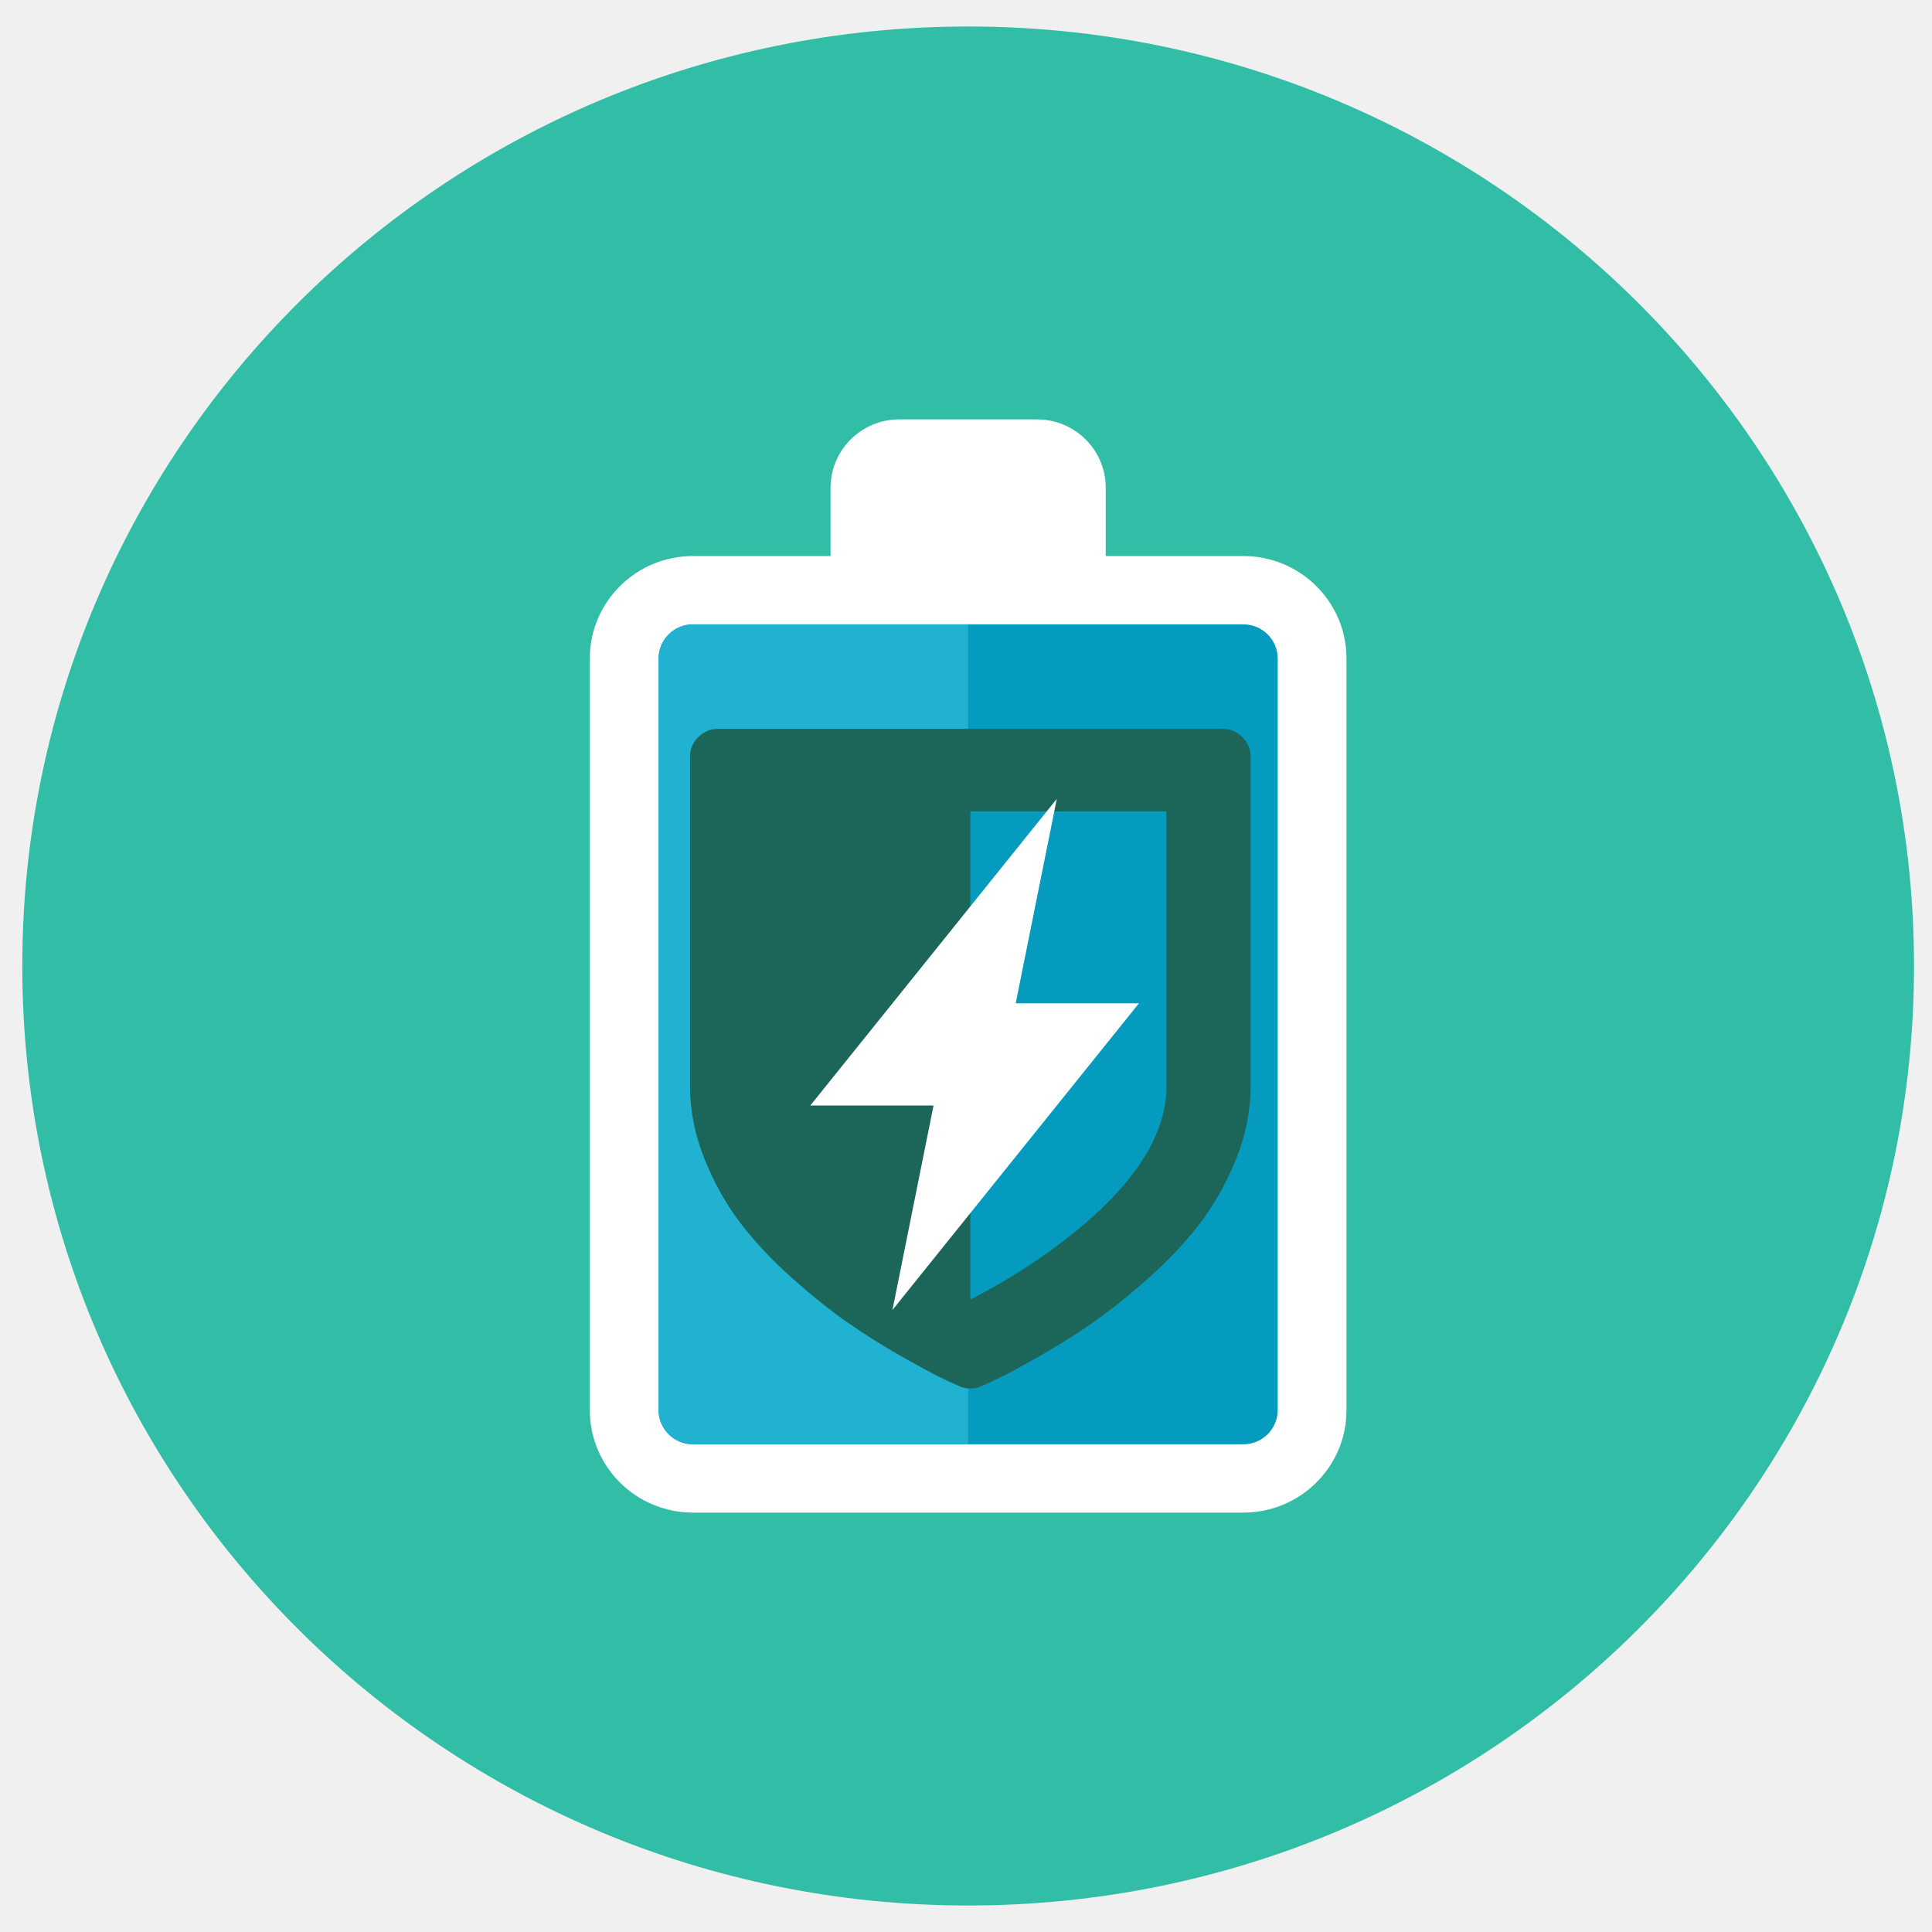
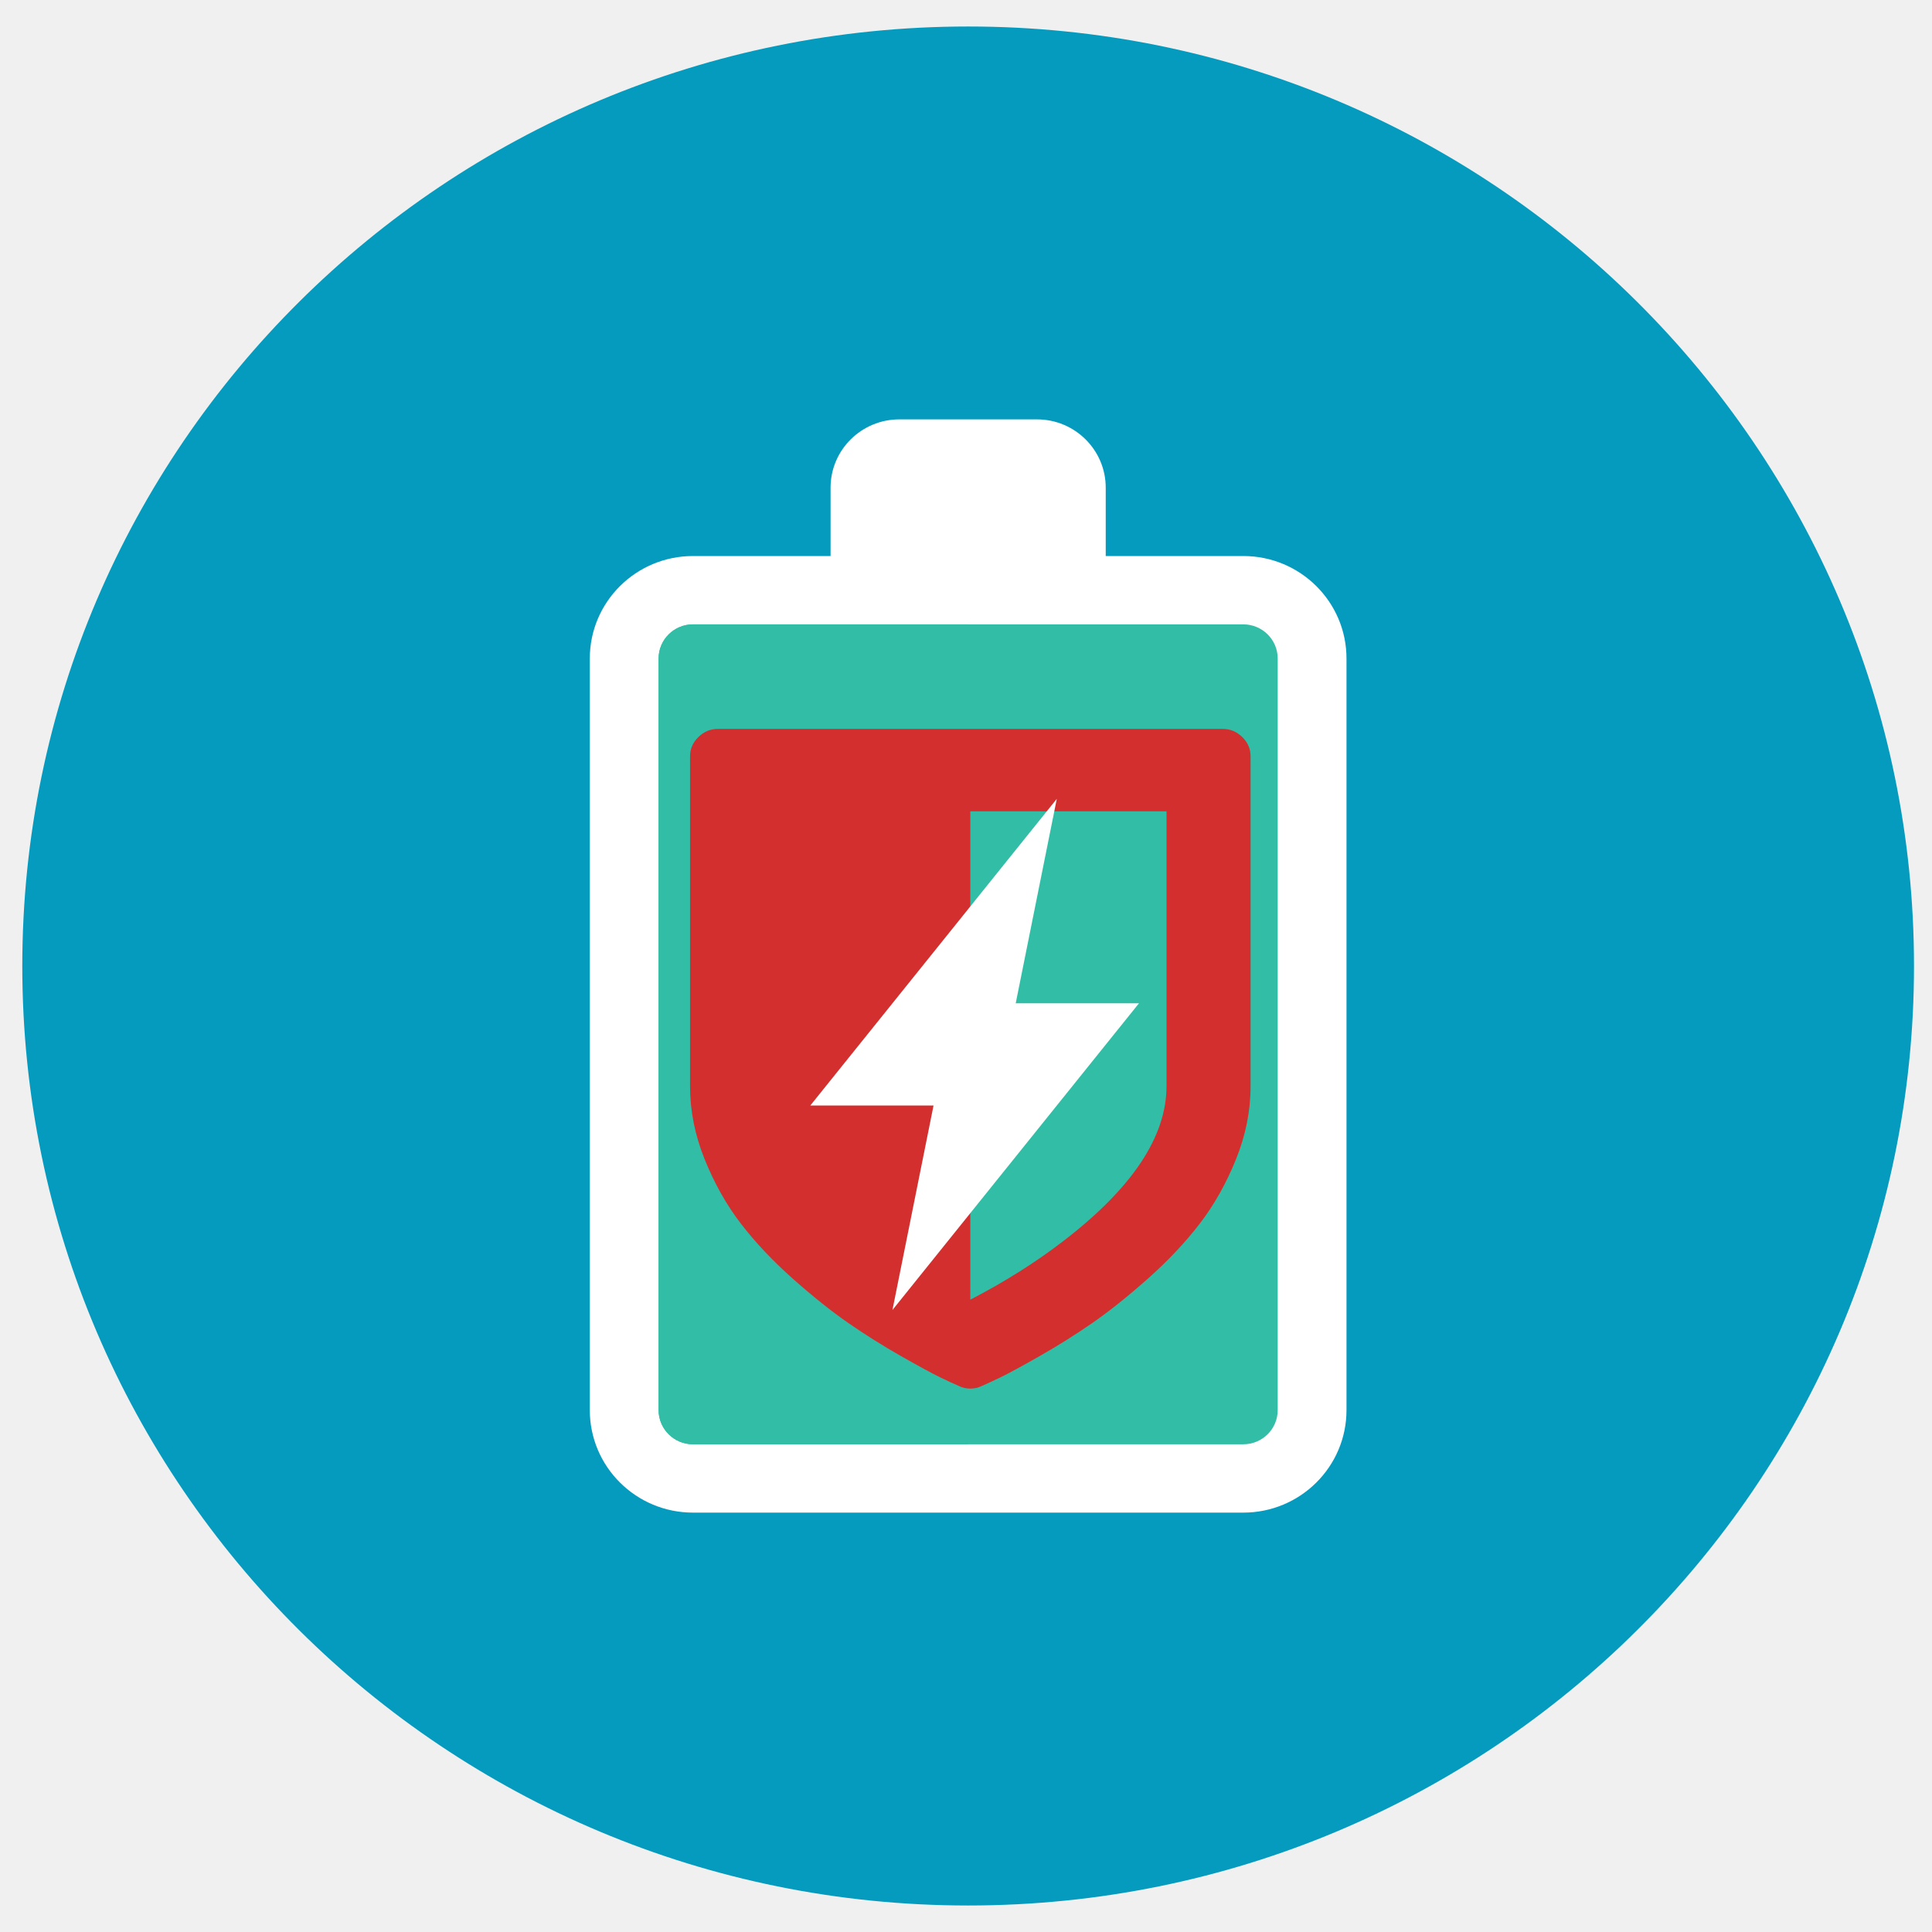
<svg xmlns="http://www.w3.org/2000/svg" width="1792" height="1792">
  <g>
    <rect fill="none" id="canvas_background" height="402" width="582" y="-1" x="-1" />
  </g>
  <g>
-     <g fill="#32BEA6" id="svg_23">
+     <g fill="#059BBF" id="svg_23">
      <g transform="matrix(15.95118,0,0,15.84403,-6858.363,-6808.258) " id="svg_21">
        <rect x="430.256" y="430.256" width="112" height="112" id="svg_19" fill="none" />
      </g>
      <g transform="matrix(15.95118,0,0,15.84403,-6858.363,-6808.258) " id="svg_22">
        <g id="svg_18" />
        <g id="svg_12">
-           <circle cx="486.256" cy="486.256" r="55" fill="#32BEA6" id="svg_17" />
+           <circle cx="486.256" cy="486.256" r="55" fill="#059BBF" id="svg_17" />
          <g id="svg_13">
            <path d="m502.256,462.256l-8,0l0,-4c0,-2.209 -1.791,-4 -4,-4l-8,0c-2.209,0 -4,1.791 -4,4l0,4l-8,0c-3.314,0 -6,2.687 -6,6l0,44c0,3.313 2.686,6 6,6l32,0c3.314,0 6,-2.687 6,-6l0,-44c0,-3.313 -2.686,-6 -6,-6z" fill="#FFFFFF" id="svg_16" />
-             <path d="m504.256,512.256c0,1.105 -0.895,2 -2,2l-32,0c-1.105,0 -2,-0.895 -2,-2l0,-44c0,-1.105 0.895,-2 2,-2l32,0c1.105,0 2,0.895 2,2l0,44z" fill="#059BBF" id="svg_15" />
-             <path d="m486.256,466.256l-16,0c-1.104,0 -2,0.896 -2,2l0,44c0,1.104 0.896,2 2,2l16,0l0,-48z" fill="#21B2D1" id="svg_14" />
+             <path d="m504.256,512.256c0,1.105 -0.895,2 -2,2l-32,0c-1.105,0 -2,-0.895 -2,-2l0,-44c0,-1.105 0.895,-2 2,-2l32,0c1.105,0 2,0.895 2,2l0,44z" fill="#32BEA6" id="svg_15" />
+             <path d="m486.256,466.256l-16,0c-1.104,0 -2,0.896 -2,2l0,44c0,1.104 0.896,2 2,2l16,0l0,-48z" fill="#32BEA6" id="svg_14" />
          </g>
        </g>
      </g>
    </g>
-     <path fill="#1b6659" id="svg_1" d="m1081.974,1007.505l0,-254.962l-181.974,0l0,452.956q48.337,-25.098 86.519,-54.578q95.455,-73.302 95.455,-143.416zm77.989,-305.955l0,305.955q0,34.261 -13.607,67.924t-33.714,59.757t-47.931,50.793t-51.383,41.033t-49.149,30.874t-36.354,19.72t-17.263,7.968q-4.874,2.39 -10.561,2.39t-10.561,-2.39q-6.499,-2.789 -17.263,-7.968t-36.354,-19.72t-49.149,-30.874t-51.383,-41.033t-47.931,-50.793t-33.714,-59.757t-13.607,-67.924l0,-305.955q0,-10.358 7.718,-17.927t18.279,-7.569l467.933,0q10.561,0 18.279,7.569t7.718,17.927z" />
+     <path fill="#d32f2f" id="svg_1" d="m1081.974,1007.505l0,-254.962l-181.974,0l0,452.956q48.337,-25.098 86.519,-54.578q95.455,-73.302 95.455,-143.416zm77.989,-305.955l0,305.955q0,34.261 -13.607,67.924t-33.714,59.757t-47.931,50.793t-51.383,41.033t-49.149,30.874t-36.354,19.72t-17.263,7.968q-4.874,2.39 -10.561,2.39t-10.561,-2.39q-6.499,-2.789 -17.263,-7.968t-36.354,-19.72t-49.149,-30.874t-51.383,-41.033t-47.931,-50.793t-33.714,-59.757t-13.607,-67.924l0,-305.955q0,-10.358 7.718,-17.927t18.279,-7.569l467.933,0q10.561,0 18.279,7.569t7.718,17.927z" />
    <g id="svg_31">
      <g transform="matrix(2.796872,0,0,4.410344,-392.7002,-1662.678) " id="svg_29">
    </g>
      <g transform="matrix(2.796872,0,0,4.410344,-392.7002,-1662.678) " id="svg_30">
        <polygon points="490.875,544.998 409.125,609.498 450,609.498 436.375,652.498 518.125,587.998 477.25,587.998 " fill="#ffffff" id="svg_27" />
      </g>
    </g>
  </g>
</svg>
